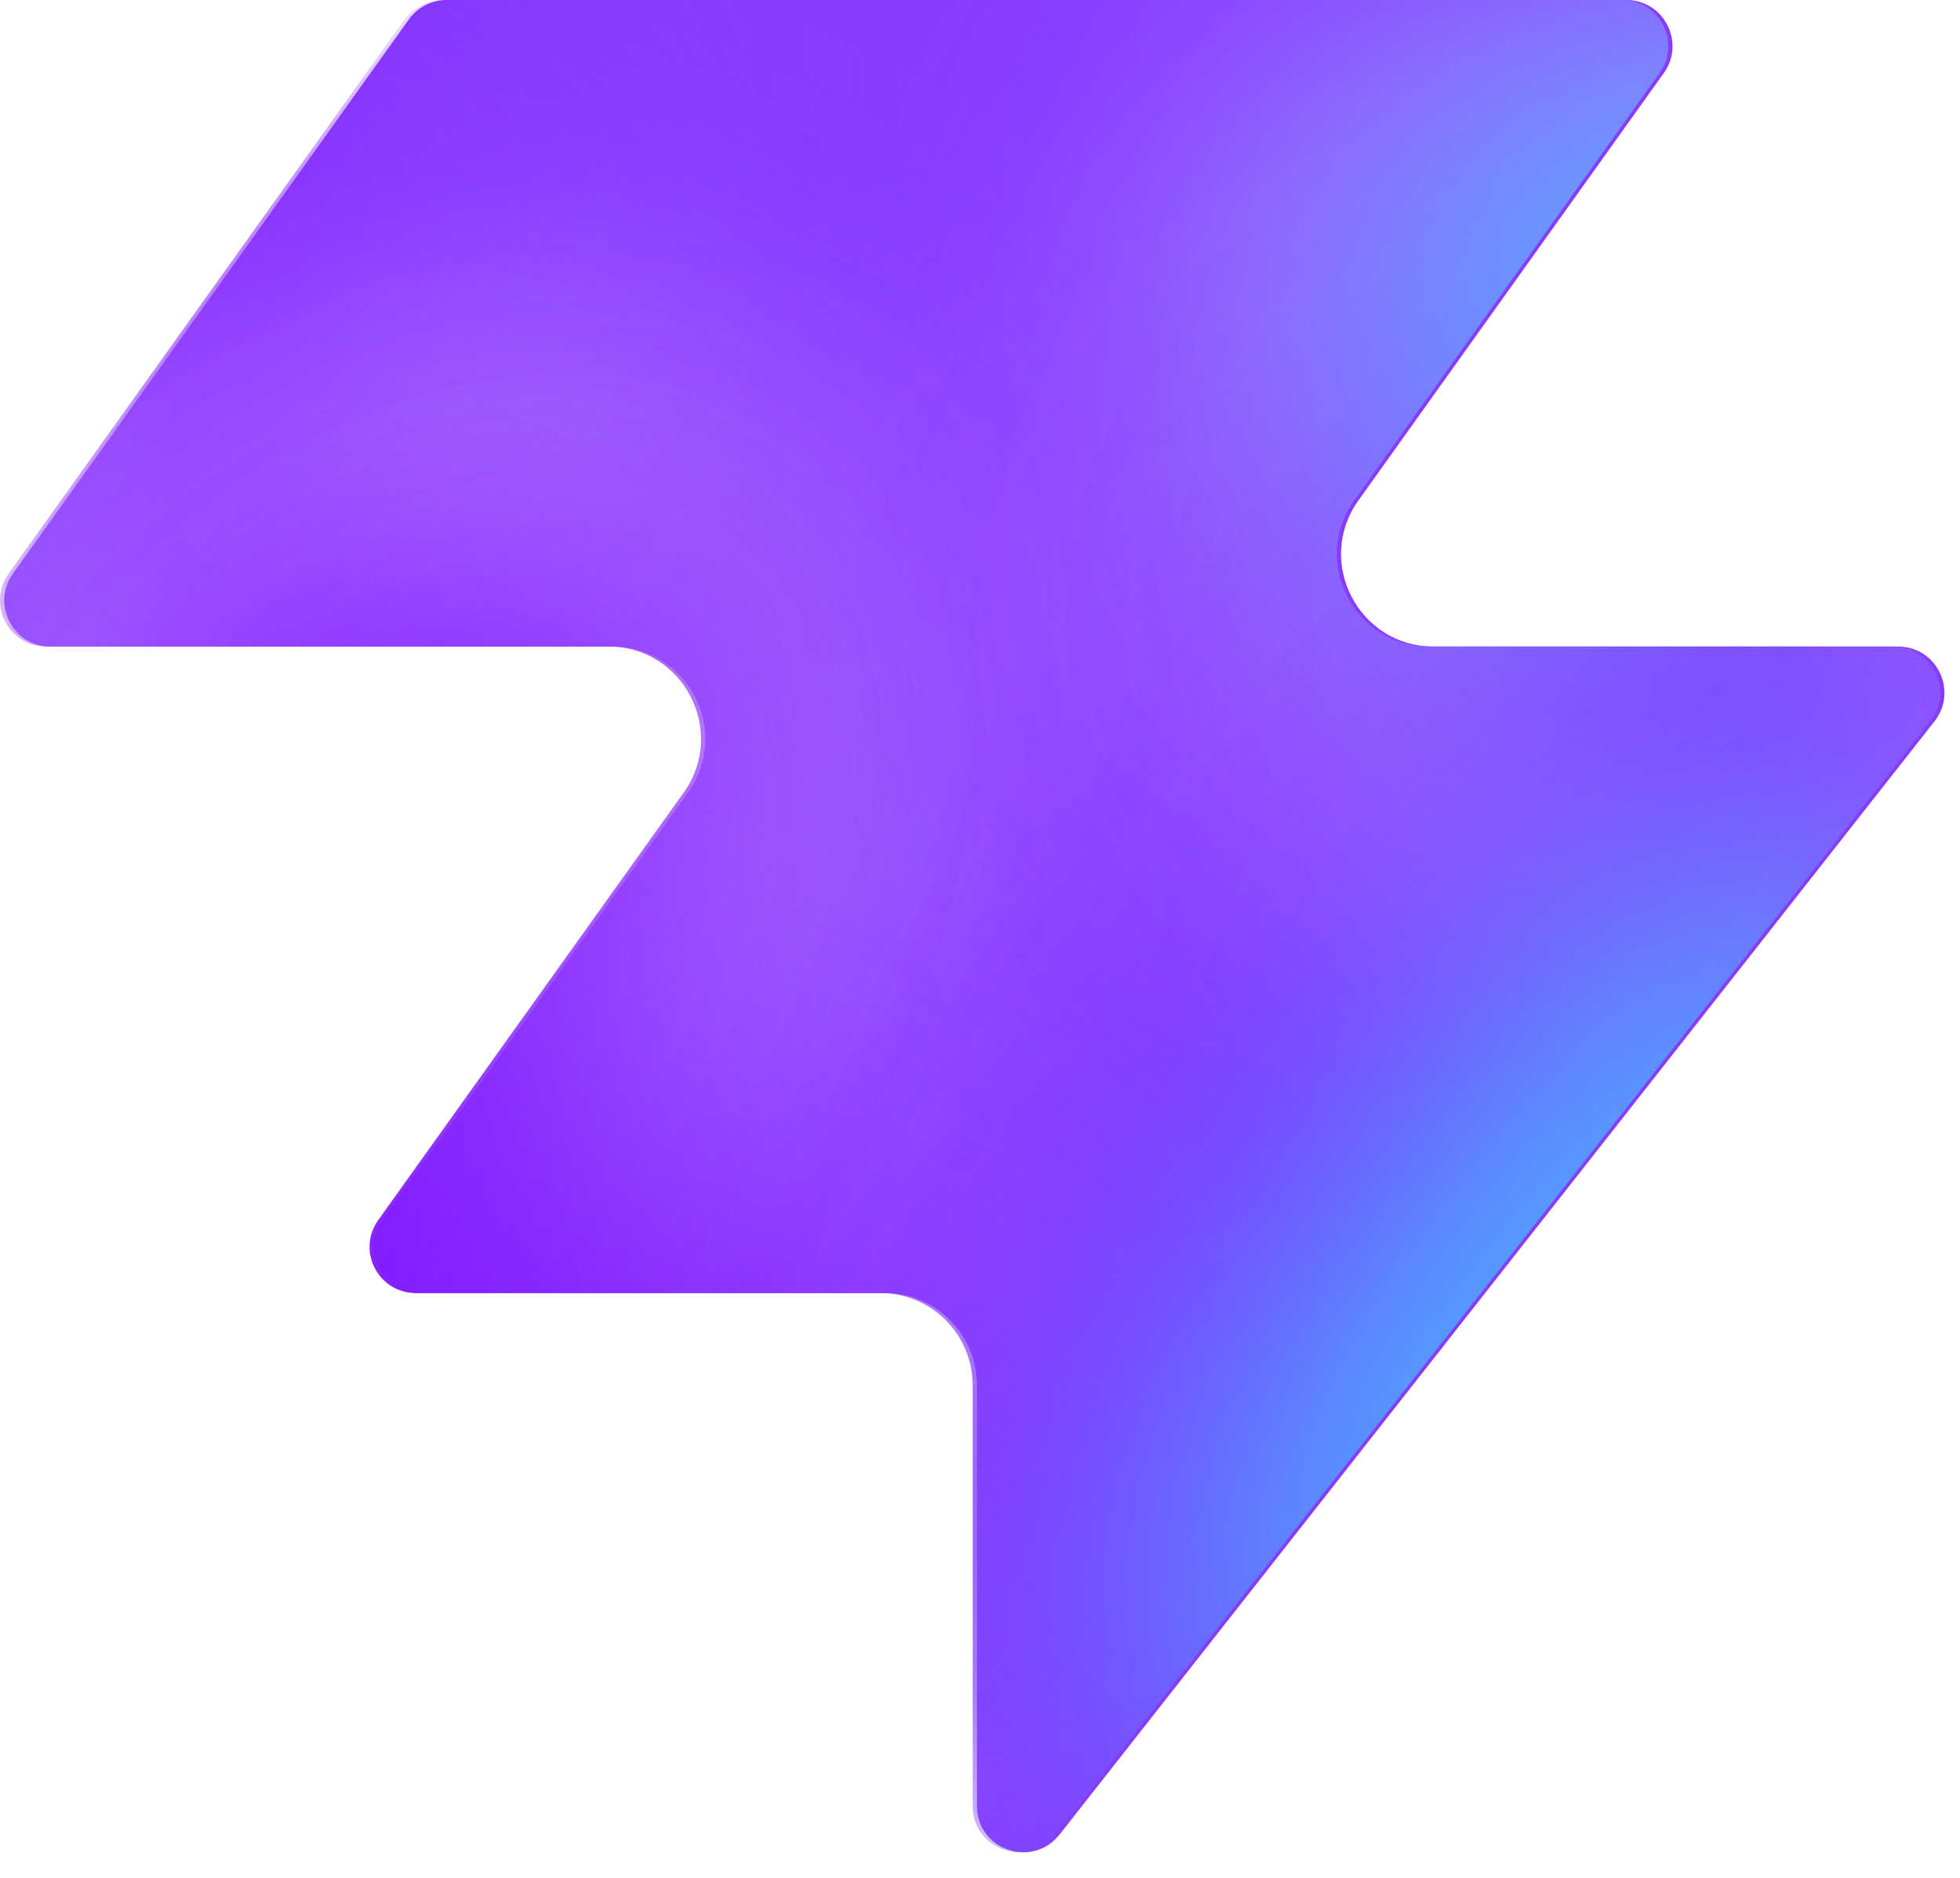
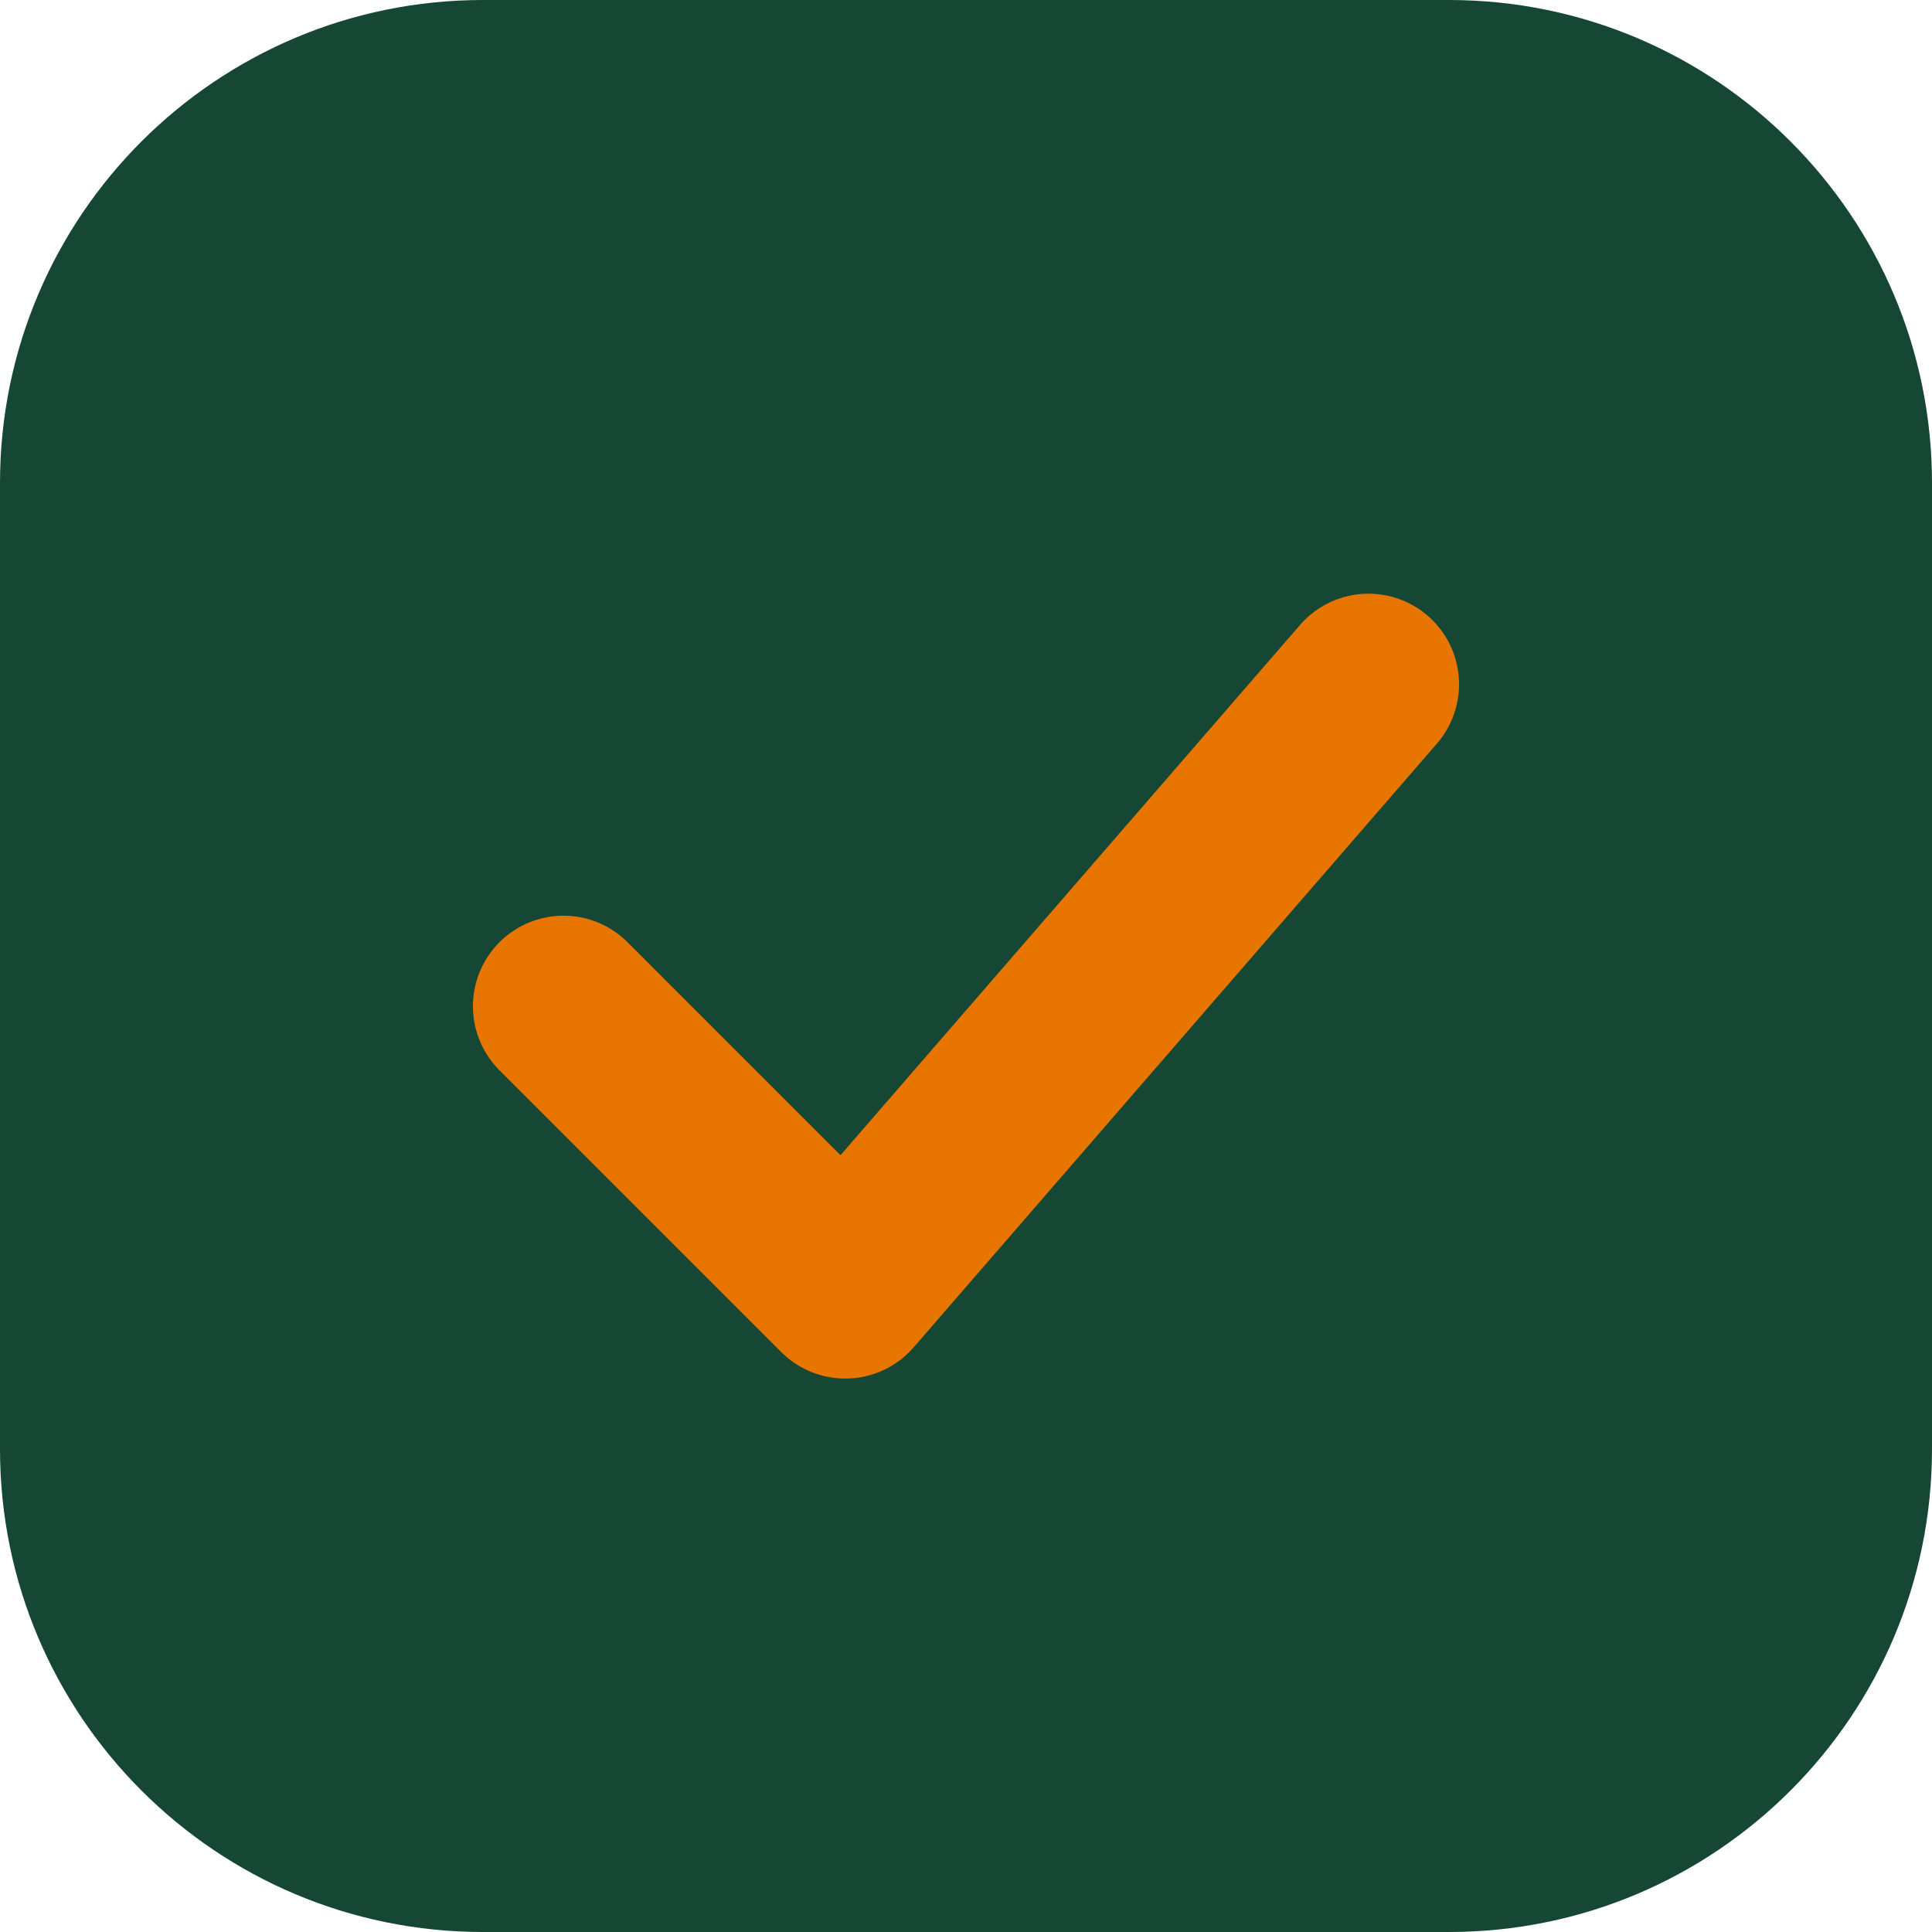
- <svg xmlns="http://www.w3.org/2000/svg" width="48" height="46" fill="none" viewBox="0 0 48 46">
-   <path fill="#863bff" d="M25.946 44.938c-.664.845-2.021.375-2.021-.698V33.937a2.26 2.26 0 0 0-2.262-2.262H10.287c-.92 0-1.456-1.04-.92-1.788l7.48-10.471c1.07-1.497 0-3.578-1.842-3.578H1.237c-.92 0-1.456-1.04-.92-1.788L10.013.474c.214-.297.556-.474.92-.474h28.894c.92 0 1.456 1.04.92 1.788l-7.48 10.471c-1.07 1.498 0 3.579 1.842 3.579h11.377c.943 0 1.473 1.088.89 1.83L25.947 44.94z" style="fill:#863bff;fill:color(display-p3 .525 .23 1);fill-opacity:1" />
-   <mask id="a" width="48" height="46" x="0" y="0" maskUnits="userSpaceOnUse" style="mask-type:alpha">
-     <path fill="#000" d="M25.842 44.938c-.664.844-2.021.375-2.021-.698V33.937a2.26 2.26 0 0 0-2.262-2.262H10.183c-.92 0-1.456-1.04-.92-1.788l7.48-10.471c1.07-1.498 0-3.579-1.842-3.579H1.133c-.92 0-1.456-1.04-.92-1.787L9.91.473c.214-.297.556-.474.92-.474h28.894c.92 0 1.456 1.04.92 1.788l-7.48 10.471c-1.07 1.498 0 3.578 1.842 3.578h11.377c.943 0 1.473 1.088.89 1.832L25.843 44.94z" style="fill:#000;fill-opacity:1" />
-   </mask>
-   <g mask="url(#a)">
-     <g filter="url(#b)">
-       <ellipse cx="5.508" cy="14.704" fill="#ede6ff" rx="5.508" ry="14.704" style="fill:#ede6ff;fill:color(display-p3 .927 .903 1);fill-opacity:1" transform="matrix(.00324 1 1 -.00324 -4.47 31.516)" />
-     </g>
-     <g filter="url(#c)">
-       <ellipse cx="10.399" cy="29.851" fill="#ede6ff" rx="10.399" ry="29.851" style="fill:#ede6ff;fill:color(display-p3 .927 .903 1);fill-opacity:1" transform="matrix(.00324 1 1 -.00324 -39.328 7.883)" />
-     </g>
-     <g filter="url(#d)">
-       <ellipse cx="5.508" cy="30.487" fill="#7e14ff" rx="5.508" ry="30.487" style="fill:#7e14ff;fill:color(display-p3 .492 .077 1);fill-opacity:1" transform="rotate(89.814 -25.913 -14.639)scale(1 -1)" />
-     </g>
-     <g filter="url(#e)">
-       <ellipse cx="5.508" cy="30.599" fill="#7e14ff" rx="5.508" ry="30.599" style="fill:#7e14ff;fill:color(display-p3 .492 .077 1);fill-opacity:1" transform="rotate(89.814 -32.644 -3.334)scale(1 -1)" />
-     </g>
-     <g filter="url(#f)">
-       <ellipse cx="5.508" cy="30.599" fill="#7e14ff" rx="5.508" ry="30.599" style="fill:#7e14ff;fill:color(display-p3 .492 .077 1);fill-opacity:1" transform="matrix(.00324 1 1 -.00324 -34.34 30.47)" />
-     </g>
-     <g filter="url(#g)">
-       <ellipse cx="14.072" cy="22.078" fill="#ede6ff" rx="14.072" ry="22.078" style="fill:#ede6ff;fill:color(display-p3 .927 .903 1);fill-opacity:1" transform="rotate(93.35 24.506 48.493)scale(-1 1)" />
-     </g>
-     <g filter="url(#h)">
-       <ellipse cx="3.47" cy="21.501" fill="#7e14ff" rx="3.47" ry="21.501" style="fill:#7e14ff;fill:color(display-p3 .492 .077 1);fill-opacity:1" transform="rotate(89.009 28.708 47.59)scale(-1 1)" />
-     </g>
-     <g filter="url(#i)">
-       <ellipse cx="3.47" cy="21.501" fill="#7e14ff" rx="3.47" ry="21.501" style="fill:#7e14ff;fill:color(display-p3 .492 .077 1);fill-opacity:1" transform="rotate(89.009 28.708 47.59)scale(-1 1)" />
-     </g>
-     <g filter="url(#j)">
-       <ellipse cx=".387" cy="8.972" fill="#7e14ff" rx="4.407" ry="29.108" style="fill:#7e14ff;fill:color(display-p3 .492 .077 1);fill-opacity:1" transform="rotate(39.51 .387 8.972)" />
-     </g>
-     <g filter="url(#k)">
-       <ellipse cx="47.523" cy="-6.092" fill="#7e14ff" rx="4.407" ry="29.108" style="fill:#7e14ff;fill:color(display-p3 .492 .077 1);fill-opacity:1" transform="rotate(37.892 47.523 -6.092)" />
-     </g>
-     <g filter="url(#l)">
-       <ellipse cx="41.412" cy="6.333" fill="#47bfff" rx="5.971" ry="9.665" style="fill:#47bfff;fill:color(display-p3 .28 .748 1);fill-opacity:1" transform="rotate(37.892 41.412 6.333)" />
-     </g>
-     <g filter="url(#m)">
-       <ellipse cx="-1.879" cy="38.332" fill="#7e14ff" rx="4.407" ry="29.108" style="fill:#7e14ff;fill:color(display-p3 .492 .077 1);fill-opacity:1" transform="rotate(37.892 -1.88 38.332)" />
-     </g>
-     <g filter="url(#n)">
-       <ellipse cx="-1.879" cy="38.332" fill="#7e14ff" rx="4.407" ry="29.108" style="fill:#7e14ff;fill:color(display-p3 .492 .077 1);fill-opacity:1" transform="rotate(37.892 -1.88 38.332)" />
-     </g>
-     <g filter="url(#o)">
-       <ellipse cx="35.651" cy="29.907" fill="#7e14ff" rx="4.407" ry="29.108" style="fill:#7e14ff;fill:color(display-p3 .492 .077 1);fill-opacity:1" transform="rotate(37.892 35.651 29.907)" />
-     </g>
-     <g filter="url(#p)">
-       <ellipse cx="38.418" cy="32.4" fill="#47bfff" rx="5.971" ry="15.297" style="fill:#47bfff;fill:color(display-p3 .28 .748 1);fill-opacity:1" transform="rotate(37.892 38.418 32.4)" />
-     </g>
-   </g>
-   <defs>
-     <filter id="b" width="60.045" height="41.654" x="-19.77" y="16.149" color-interpolation-filters="sRGB" filterUnits="userSpaceOnUse">
-       <feFlood flood-opacity="0" result="BackgroundImageFix" />
-       <feBlend in="SourceGraphic" in2="BackgroundImageFix" result="shape" />
-       <feGaussianBlur result="effect1_foregroundBlur_2002_17158" stdDeviation="7.659" />
-     </filter>
-     <filter id="c" width="90.34" height="51.437" x="-54.613" y="-7.533" color-interpolation-filters="sRGB" filterUnits="userSpaceOnUse">
-       <feFlood flood-opacity="0" result="BackgroundImageFix" />
-       <feBlend in="SourceGraphic" in2="BackgroundImageFix" result="shape" />
-       <feGaussianBlur result="effect1_foregroundBlur_2002_17158" stdDeviation="7.659" />
-     </filter>
-     <filter id="d" width="79.355" height="29.4" x="-49.64" y="2.03" color-interpolation-filters="sRGB" filterUnits="userSpaceOnUse">
-       <feFlood flood-opacity="0" result="BackgroundImageFix" />
-       <feBlend in="SourceGraphic" in2="BackgroundImageFix" result="shape" />
-       <feGaussianBlur result="effect1_foregroundBlur_2002_17158" stdDeviation="4.596" />
-     </filter>
-     <filter id="e" width="79.579" height="29.4" x="-45.045" y="20.029" color-interpolation-filters="sRGB" filterUnits="userSpaceOnUse">
-       <feFlood flood-opacity="0" result="BackgroundImageFix" />
-       <feBlend in="SourceGraphic" in2="BackgroundImageFix" result="shape" />
-       <feGaussianBlur result="effect1_foregroundBlur_2002_17158" stdDeviation="4.596" />
-     </filter>
-     <filter id="f" width="79.579" height="29.4" x="-43.513" y="21.178" color-interpolation-filters="sRGB" filterUnits="userSpaceOnUse">
-       <feFlood flood-opacity="0" result="BackgroundImageFix" />
-       <feBlend in="SourceGraphic" in2="BackgroundImageFix" result="shape" />
-       <feGaussianBlur result="effect1_foregroundBlur_2002_17158" stdDeviation="4.596" />
-     </filter>
-     <filter id="g" width="74.749" height="58.852" x="15.756" y="-17.901" color-interpolation-filters="sRGB" filterUnits="userSpaceOnUse">
-       <feFlood flood-opacity="0" result="BackgroundImageFix" />
-       <feBlend in="SourceGraphic" in2="BackgroundImageFix" result="shape" />
-       <feGaussianBlur result="effect1_foregroundBlur_2002_17158" stdDeviation="7.659" />
-     </filter>
-     <filter id="h" width="61.377" height="25.362" x="23.548" y="2.284" color-interpolation-filters="sRGB" filterUnits="userSpaceOnUse">
-       <feFlood flood-opacity="0" result="BackgroundImageFix" />
-       <feBlend in="SourceGraphic" in2="BackgroundImageFix" result="shape" />
-       <feGaussianBlur result="effect1_foregroundBlur_2002_17158" stdDeviation="4.596" />
-     </filter>
-     <filter id="i" width="61.377" height="25.362" x="23.548" y="2.284" color-interpolation-filters="sRGB" filterUnits="userSpaceOnUse">
-       <feFlood flood-opacity="0" result="BackgroundImageFix" />
-       <feBlend in="SourceGraphic" in2="BackgroundImageFix" result="shape" />
-       <feGaussianBlur result="effect1_foregroundBlur_2002_17158" stdDeviation="4.596" />
-     </filter>
-     <filter id="j" width="56.045" height="63.649" x="-27.636" y="-22.853" color-interpolation-filters="sRGB" filterUnits="userSpaceOnUse">
-       <feFlood flood-opacity="0" result="BackgroundImageFix" />
-       <feBlend in="SourceGraphic" in2="BackgroundImageFix" result="shape" />
-       <feGaussianBlur result="effect1_foregroundBlur_2002_17158" stdDeviation="4.596" />
-     </filter>
-     <filter id="k" width="54.814" height="64.646" x="20.116" y="-38.415" color-interpolation-filters="sRGB" filterUnits="userSpaceOnUse">
-       <feFlood flood-opacity="0" result="BackgroundImageFix" />
-       <feBlend in="SourceGraphic" in2="BackgroundImageFix" result="shape" />
-       <feGaussianBlur result="effect1_foregroundBlur_2002_17158" stdDeviation="4.596" />
-     </filter>
-     <filter id="l" width="33.541" height="35.313" x="24.641" y="-11.323" color-interpolation-filters="sRGB" filterUnits="userSpaceOnUse">
-       <feFlood flood-opacity="0" result="BackgroundImageFix" />
-       <feBlend in="SourceGraphic" in2="BackgroundImageFix" result="shape" />
-       <feGaussianBlur result="effect1_foregroundBlur_2002_17158" stdDeviation="4.596" />
-     </filter>
-     <filter id="m" width="54.814" height="64.646" x="-29.286" y="6.009" color-interpolation-filters="sRGB" filterUnits="userSpaceOnUse">
-       <feFlood flood-opacity="0" result="BackgroundImageFix" />
-       <feBlend in="SourceGraphic" in2="BackgroundImageFix" result="shape" />
-       <feGaussianBlur result="effect1_foregroundBlur_2002_17158" stdDeviation="4.596" />
-     </filter>
-     <filter id="n" width="54.814" height="64.646" x="-29.286" y="6.009" color-interpolation-filters="sRGB" filterUnits="userSpaceOnUse">
-       <feFlood flood-opacity="0" result="BackgroundImageFix" />
-       <feBlend in="SourceGraphic" in2="BackgroundImageFix" result="shape" />
-       <feGaussianBlur result="effect1_foregroundBlur_2002_17158" stdDeviation="4.596" />
-     </filter>
-     <filter id="o" width="54.814" height="64.646" x="8.244" y="-2.416" color-interpolation-filters="sRGB" filterUnits="userSpaceOnUse">
-       <feFlood flood-opacity="0" result="BackgroundImageFix" />
-       <feBlend in="SourceGraphic" in2="BackgroundImageFix" result="shape" />
-       <feGaussianBlur result="effect1_foregroundBlur_2002_17158" stdDeviation="4.596" />
-     </filter>
-     <filter id="p" width="39.409" height="43.623" x="18.713" y="10.588" color-interpolation-filters="sRGB" filterUnits="userSpaceOnUse">
-       <feFlood flood-opacity="0" result="BackgroundImageFix" />
-       <feBlend in="SourceGraphic" in2="BackgroundImageFix" result="shape" />
-       <feGaussianBlur result="effect1_foregroundBlur_2002_17158" stdDeviation="4.596" />
-     </filter>
-   </defs>
+ <svg xmlns="http://www.w3.org/2000/svg" width="48" height="48" viewBox="0 0 48 48">
+   <rect width="48" height="48" rx="12" fill="#154734" />
+   <path d="M14 25l7 7 13-15" fill="none" stroke="#e87500" stroke-width="4.5" stroke-linecap="round" stroke-linejoin="round" />
</svg>
